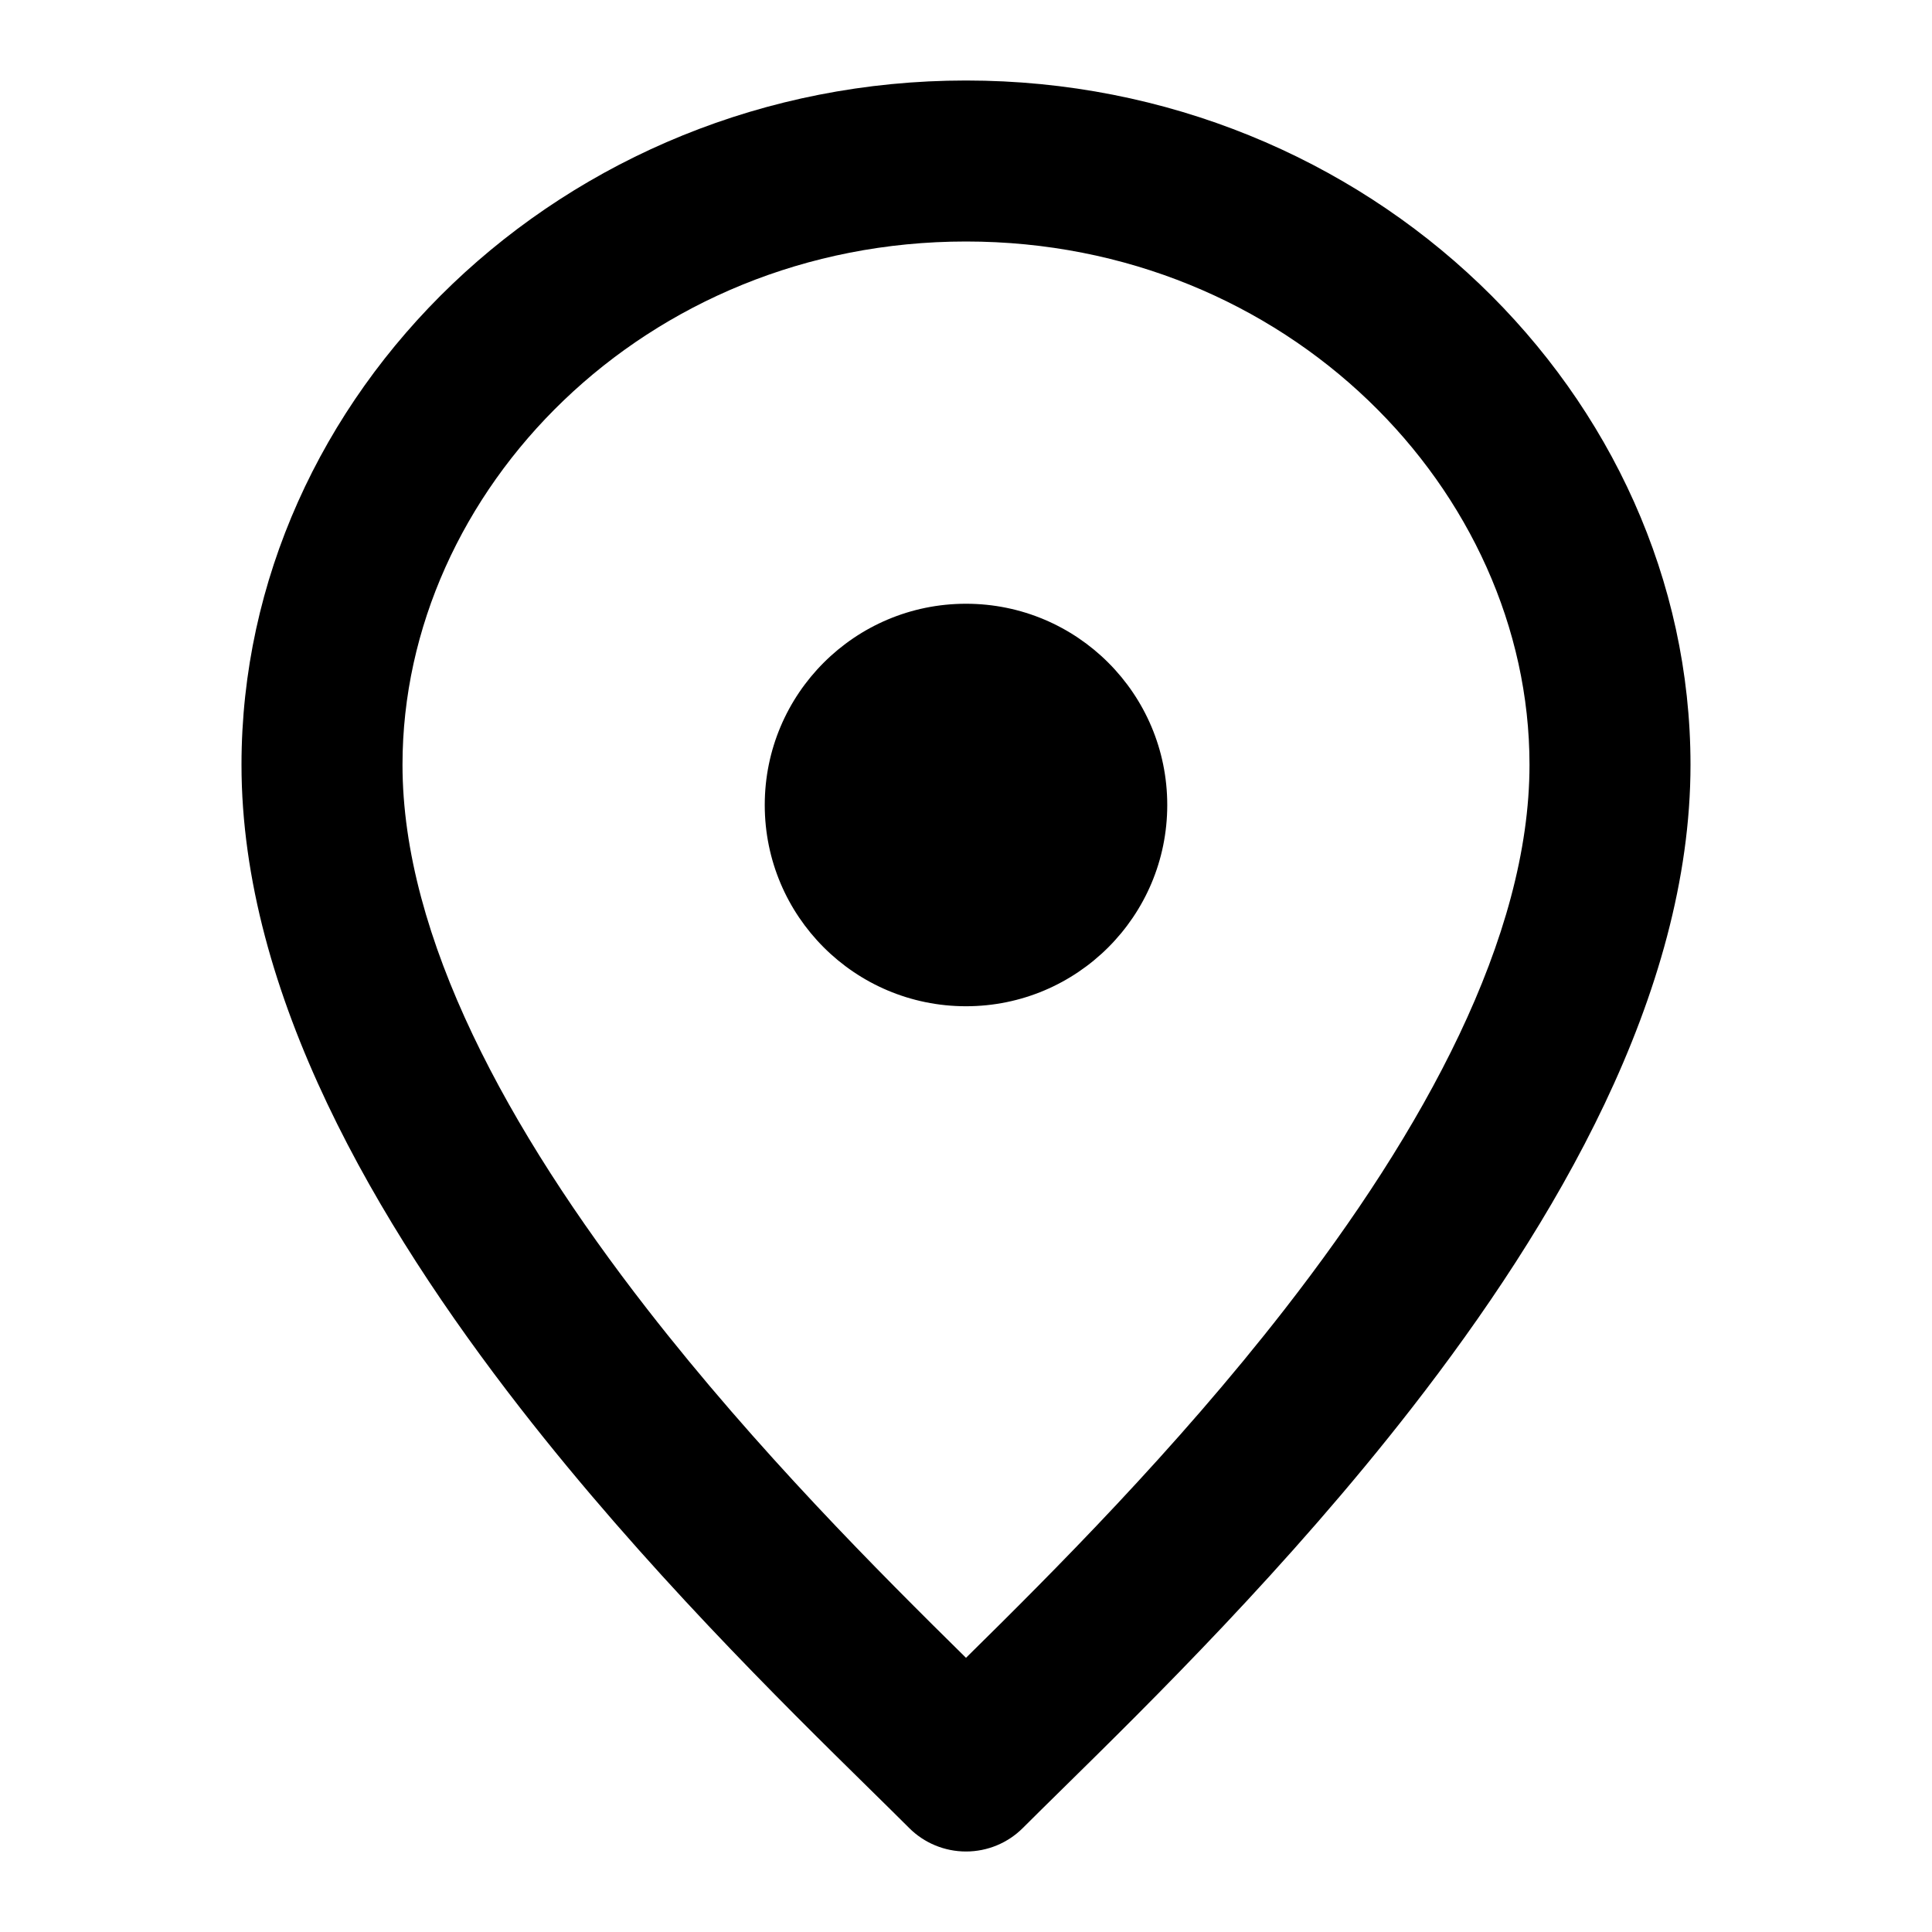
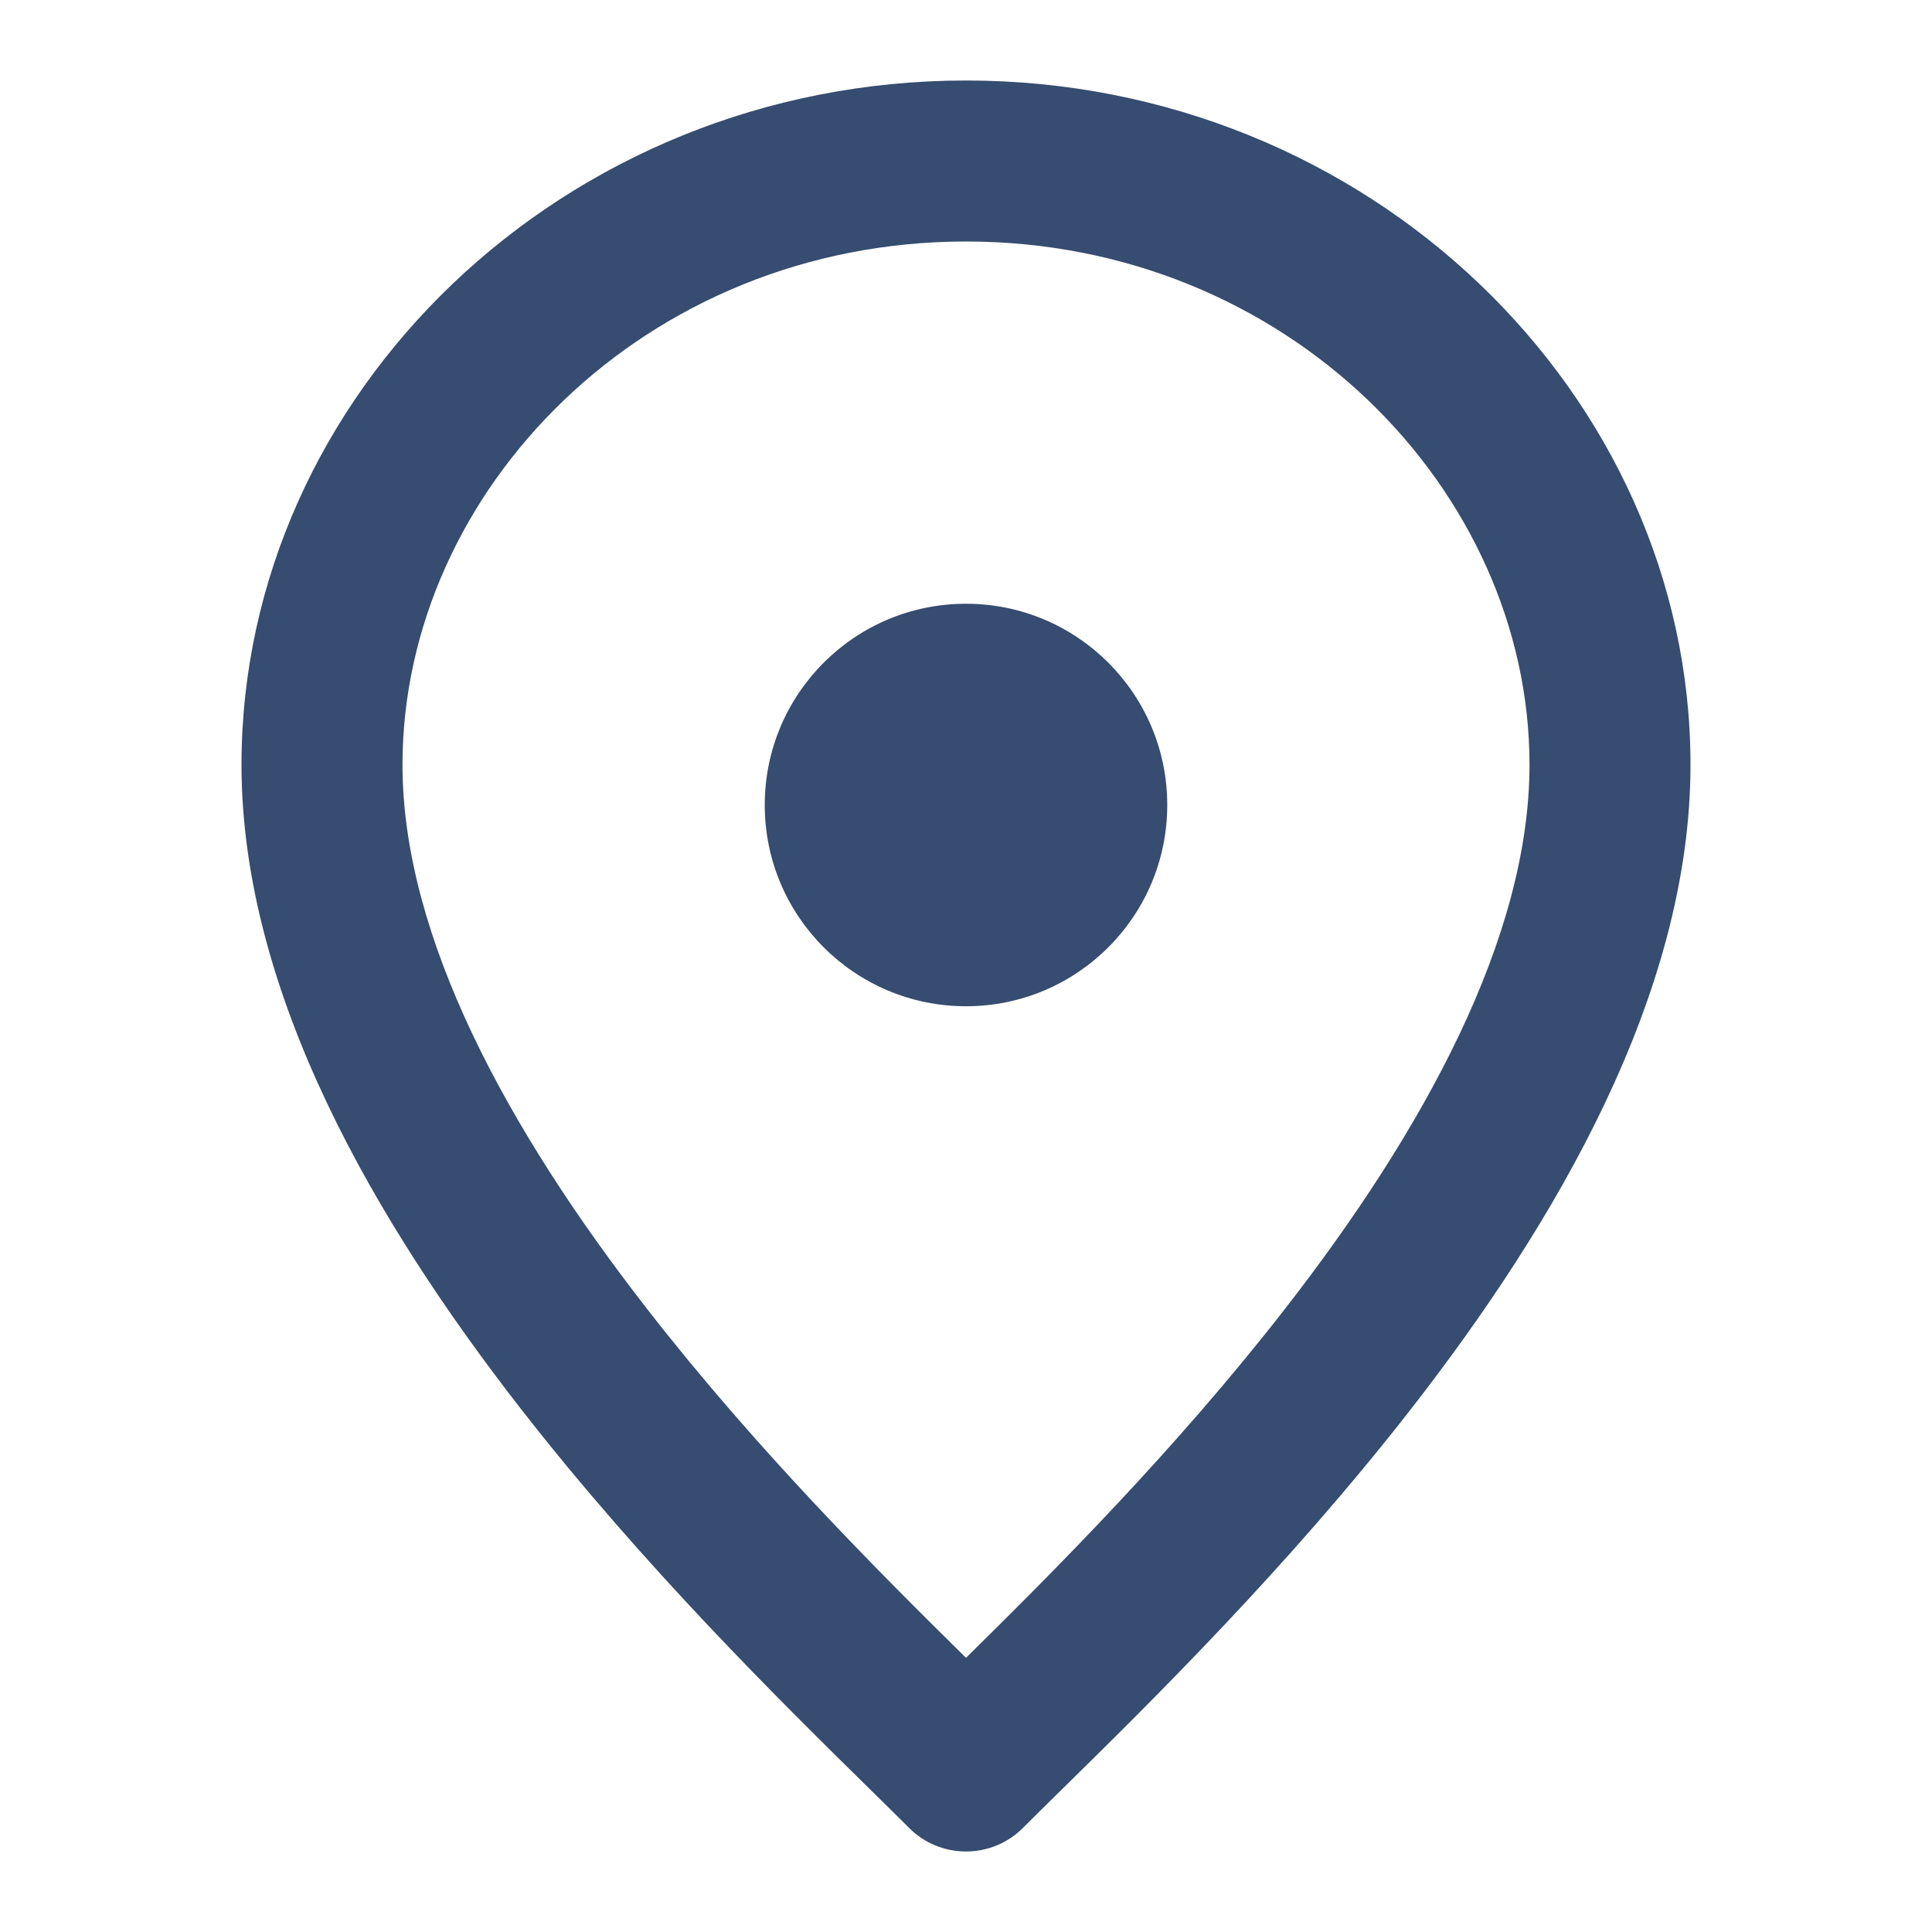
<svg xmlns="http://www.w3.org/2000/svg" width="800px" height="800px" viewBox="0 0 24 24" fill="none">
-   <path fill-rule="evenodd" clip-rule="evenodd" d="M5 9.5C5 6.094 8.01 3 12 3C15.99 3 19 6.094 19 9.5C19 11.645 17.688 14.041 15.961 16.261C14.596 18.016 13.077 19.533 12 20.594C10.923 19.533 9.404 18.016 8.039 16.261C6.312 14.041 5 11.645 5 9.5ZM12 1C6.99 1 3 4.906 3 9.5C3 12.355 4.688 15.209 6.461 17.489C7.995 19.462 9.719 21.157 10.797 22.217C10.983 22.4 11.15 22.564 11.293 22.707C11.48 22.895 11.735 23 12 23C12.265 23 12.52 22.895 12.707 22.707C12.85 22.564 13.017 22.4 13.203 22.217L13.203 22.217C14.281 21.157 16.005 19.462 17.539 17.489C19.312 15.209 21 12.355 21 9.5C21 4.906 17.01 1 12 1ZM12 12.5C13.381 12.5 14.5 11.381 14.5 10C14.5 8.619 13.381 7.5 12 7.5C10.619 7.5 9.5 8.619 9.5 10C9.5 11.381 10.619 12.5 12 12.5Z" fill="#000000" />
+   <path fill-rule="evenodd" clip-rule="evenodd" d="M5 9.5C5 6.094 8.01 3 12 3C15.99 3 19 6.094 19 9.5C19 11.645 17.688 14.041 15.961 16.261C14.596 18.016 13.077 19.533 12 20.594C10.923 19.533 9.404 18.016 8.039 16.261C6.312 14.041 5 11.645 5 9.5ZM12 1C6.99 1 3 4.906 3 9.5C3 12.355 4.688 15.209 6.461 17.489C7.995 19.462 9.719 21.157 10.797 22.217C10.983 22.4 11.15 22.564 11.293 22.707C11.48 22.895 11.735 23 12 23C12.265 23 12.52 22.895 12.707 22.707C12.85 22.564 13.017 22.4 13.203 22.217L13.203 22.217C14.281 21.157 16.005 19.462 17.539 17.489C19.312 15.209 21 12.355 21 9.5C21 4.906 17.01 1 12 1ZM12 12.5C13.381 12.5 14.5 11.381 14.5 10C14.5 8.619 13.381 7.5 12 7.5C10.619 7.5 9.5 8.619 9.5 10C9.5 11.381 10.619 12.5 12 12.5Z" fill="#364c70" />
</svg>
